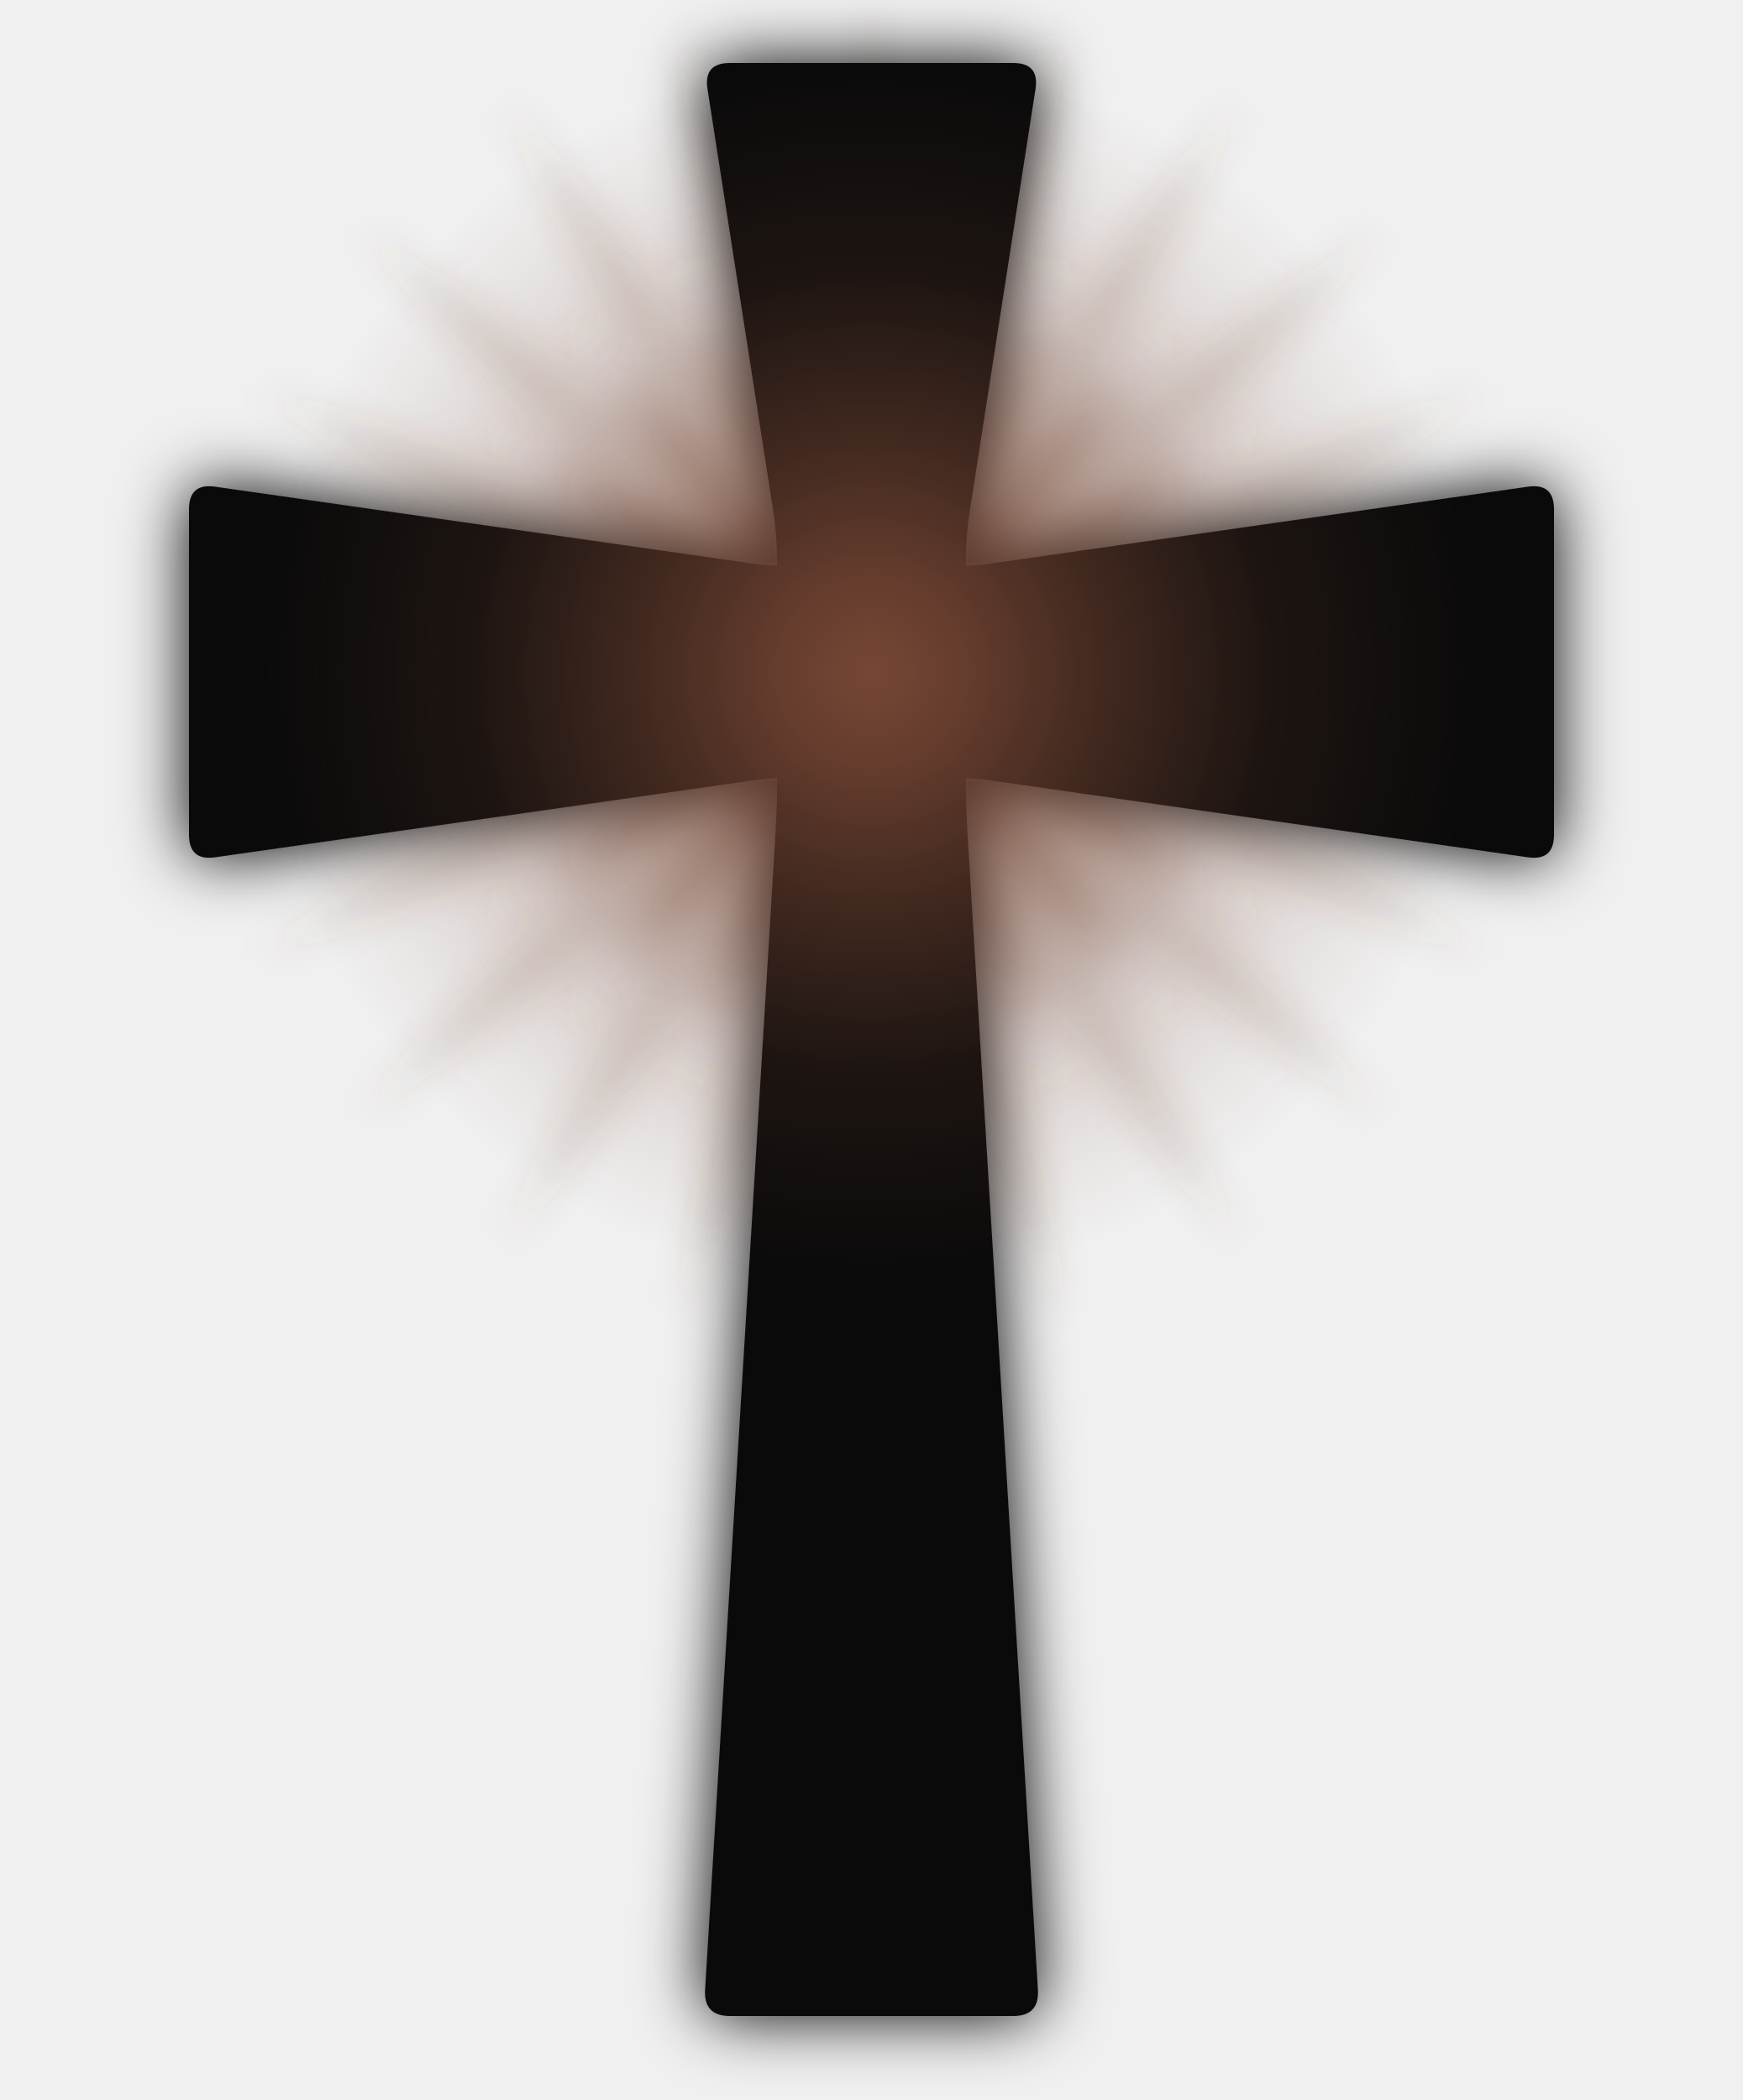
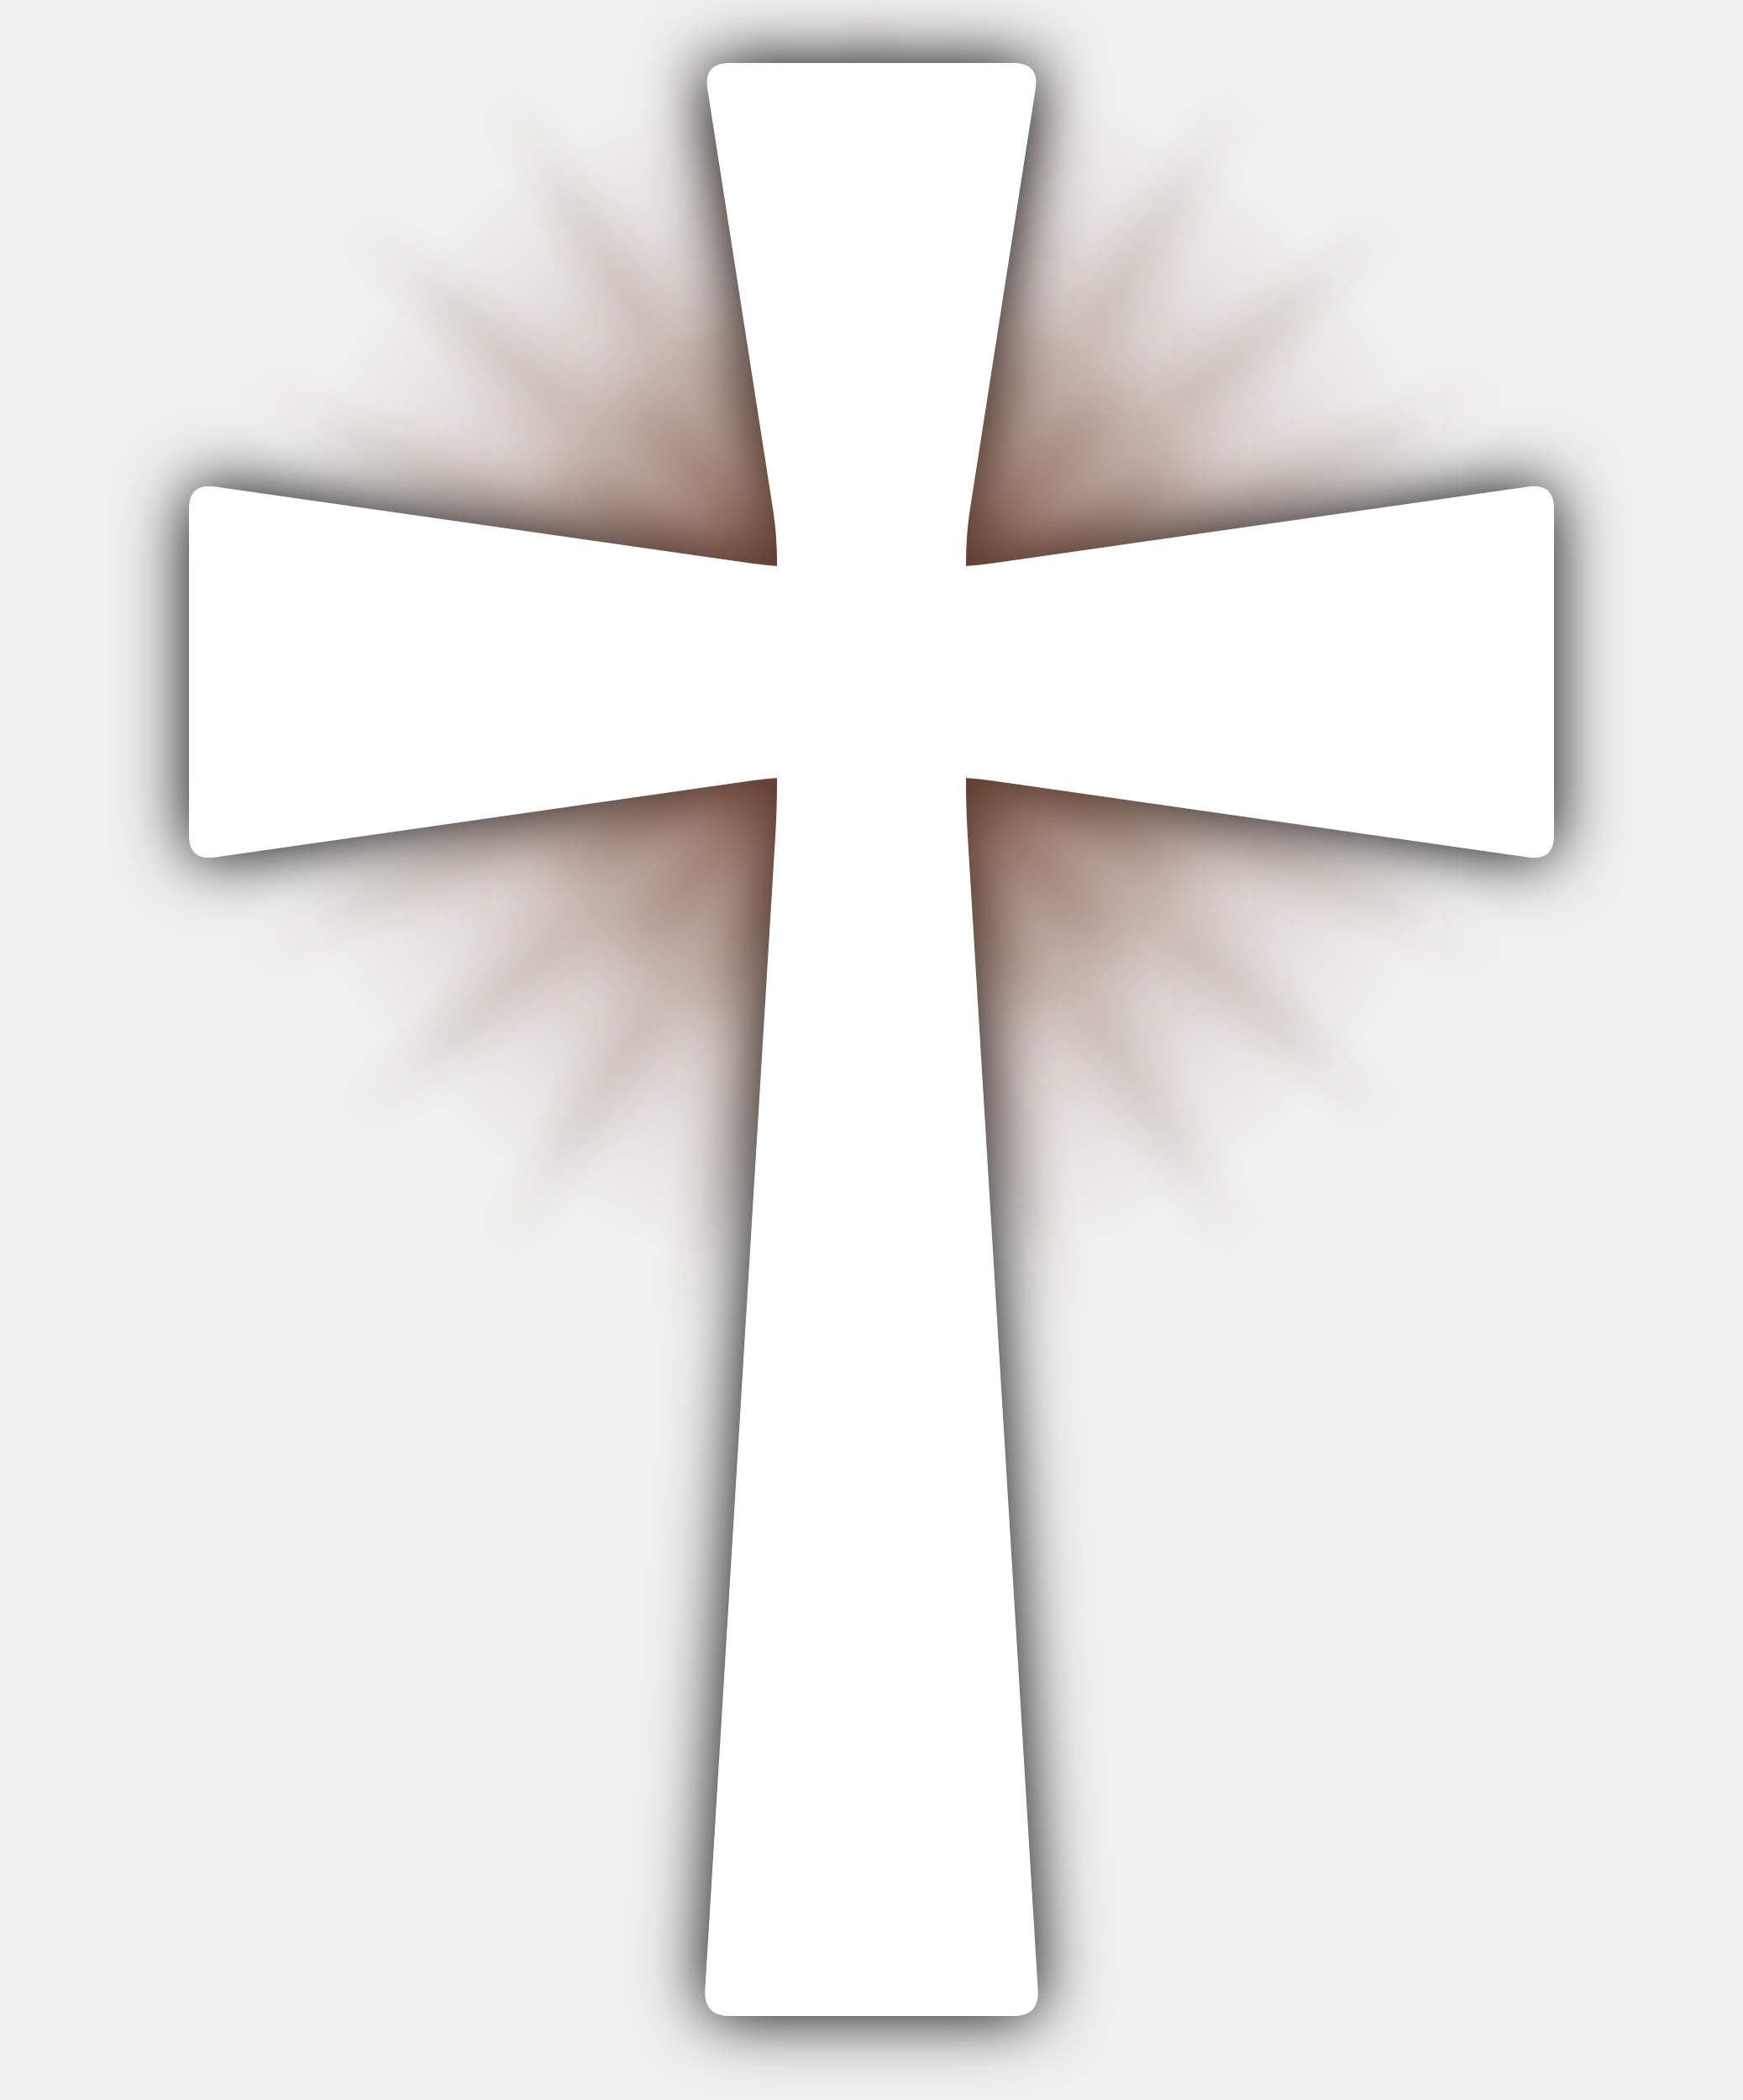
<svg xmlns="http://www.w3.org/2000/svg" viewBox="17 2 166 200">
  <defs>
    <radialGradient id="hotspot" cx="50%" cy="50%" r="50%">
      <stop offset="0%" stop-color="#764634" stop-opacity="1" />
      <stop offset="15%" stop-color="rgba(118,70,52,0.85)" />
      <stop offset="35%" stop-color="rgba(118,70,52,0.55)" />
      <stop offset="65%" stop-color="rgba(118,70,52,0.18)" />
      <stop offset="100%" stop-color="rgba(118,70,52,0)" />
    </radialGradient>
    <filter id="soften" x="-50%" y="-50%" width="200%" height="200%">
      <feGaussianBlur stdDeviation="3.2" />
    </filter>
    <filter id="starburstBlur" x="-50%" y="-50%" width="200%" height="200%">
      <feGaussianBlur stdDeviation="1.6" />
    </filter>
  </defs>
  <g filter="url(#starburstBlur)">
    <polygon points="100.00,2.00 104.27,36.31 118.03,4.59 112.46,38.71 134.60,12.16 119.65,43.33 148.37,24.09 125.24,49.78 158.22,39.41 128.78,57.55 163.35,56.89 130.00,66.00 163.35,75.11 128.78,74.45 158.22,92.59 125.24,82.22 148.37,107.91 119.65,88.67 134.60,119.84 112.46,93.29 118.03,127.41 104.27,95.69 100.00,130.00 95.73,95.69 81.97,127.41 87.54,93.29 65.40,119.84 80.35,88.67 51.63,107.91 74.76,82.22 41.78,92.59 71.22,74.45 36.65,75.11 70.00,66.00 36.65,56.89 71.22,57.55 41.78,39.41 74.76,49.78 51.63,24.09 80.35,43.33 65.40,12.16 87.54,38.71 81.97,4.59 95.73,36.31" fill="#764634" fill-opacity="0.15" />
    <polygon points="106.55,20.47 104.51,50.65 119.11,24.16 108.65,52.54 130.12,31.24 112.09,55.52 138.70,41.13 114.55,59.35 144.14,53.04 115.84,63.72 146.00,66.00 115.84,68.28 144.14,78.96 114.55,72.65 138.70,90.87 112.09,76.48 130.12,100.76 108.65,79.46 119.11,107.84 104.51,81.35 106.55,111.53 100.00,82.00 93.45,111.53 95.49,81.35 80.89,107.84 91.35,79.46 69.88,100.76 87.91,76.48 61.30,90.87 85.45,72.65 55.86,78.96 84.16,68.28 54.00,66.00 84.16,63.72 55.86,53.04 85.45,59.35 61.30,41.13 87.91,55.52 69.88,31.24 91.35,52.54 80.89,24.16 95.49,50.65 93.45,20.47 100.00,50.00" fill="#764634" fill-opacity="0.22" />
  </g>
  <g filter="url(#soften)">
    <path fill="#0a0a0a" d="M 86.50 8.00 L 113.50 8.00 Q 116.00 8.00 115.62 10.47 L 109.38 50.53 Q 109.00 53.00 109.00 55.50 L 109.00 76.50 Q 109.00 79.00 109.15 81.50 L 115.85 191.50 Q 116.00 194.00 113.50 194.00 L 86.50 194.00 Q 84.00 194.00 84.15 191.50 L 90.85 81.50 Q 91.00 79.00 91.00 76.50 L 91.00 55.50 Q 91.00 53.00 90.62 50.53 L 84.38 10.47 Q 84.00 8.00 86.50 8.00 Z" />
    <path fill="#0a0a0a" d="M 35.00 50.50 L 35.00 81.50 Q 35.00 84.00 37.47 83.65 L 88.53 76.35 Q 91.00 76.00 93.50 76.00 L 106.50 76.00 Q 109.00 76.00 111.47 76.35 L 162.53 83.65 Q 165.00 84.00 165.00 81.50 L 165.00 50.50 Q 165.00 48.00 162.53 48.35 L 111.47 55.65 Q 109.00 56.00 106.50 56.00 L 93.50 56.00 Q 91.00 56.00 88.53 55.65 L 37.47 48.35 Q 35.00 48.00 35.00 50.50 Z" />
  </g>
-   <path fill="#0a0a0a" d="M 86.50 8.00 L 113.50 8.00 Q 116.00 8.00 115.62 10.47 L 109.38 50.53 Q 109.00 53.00 109.00 55.50 L 109.00 76.50 Q 109.00 79.00 109.15 81.50 L 115.85 191.50 Q 116.00 194.00 113.50 194.00 L 86.50 194.00 Q 84.00 194.00 84.15 191.50 L 90.85 81.50 Q 91.00 79.00 91.00 76.50 L 91.00 55.50 Q 91.00 53.00 90.62 50.53 L 84.38 10.47 Q 84.00 8.00 86.50 8.00 Z" />
-   <path fill="#0a0a0a" d="M 35.00 50.50 L 35.00 81.50 Q 35.00 84.00 37.47 83.65 L 88.53 76.35 Q 91.00 76.00 93.50 76.00 L 106.50 76.00 Q 109.00 76.00 111.47 76.35 L 162.53 83.65 Q 165.00 84.00 165.00 81.50 L 165.00 50.50 Q 165.00 48.00 162.53 48.35 L 111.47 55.65 Q 109.00 56.00 106.50 56.00 L 93.50 56.00 Q 91.00 56.00 88.53 55.65 L 37.47 48.35 Q 35.00 48.00 35.00 50.50 Z" />
  <circle cx="100" cy="66" r="58" fill="url(#hotspot)" />
+   <path fill="#ffffff" d="M 86.50 8.00 L 113.50 8.00 Q 116.00 8.00 115.62 10.47 L 109.38 50.53 Q 109.00 53.00 109.00 55.50 L 109.00 76.50 Q 109.00 79.00 109.15 81.50 L 115.85 191.50 Q 116.00 194.00 113.50 194.00 L 86.50 194.00 Q 84.00 194.00 84.15 191.50 L 90.85 81.50 Q 91.00 79.00 91.00 76.50 L 91.00 55.50 Q 91.00 53.00 90.62 50.53 L 84.38 10.47 Q 84.00 8.00 86.50 8.00 Z" />
+   <path fill="#ffffff" d="M 35.00 50.50 L 35.00 81.50 Q 35.00 84.00 37.47 83.65 L 88.53 76.35 Q 91.00 76.00 93.50 76.00 L 106.50 76.00 Q 109.00 76.00 111.47 76.35 L 162.53 83.65 Q 165.00 84.00 165.00 81.50 L 165.00 50.50 Q 165.00 48.00 162.53 48.35 L 111.47 55.65 Q 109.00 56.00 106.50 56.00 L 93.50 56.00 Q 91.00 56.00 88.53 55.65 L 37.47 48.35 Q 35.00 48.00 35.00 50.50 Z" />
</svg>
